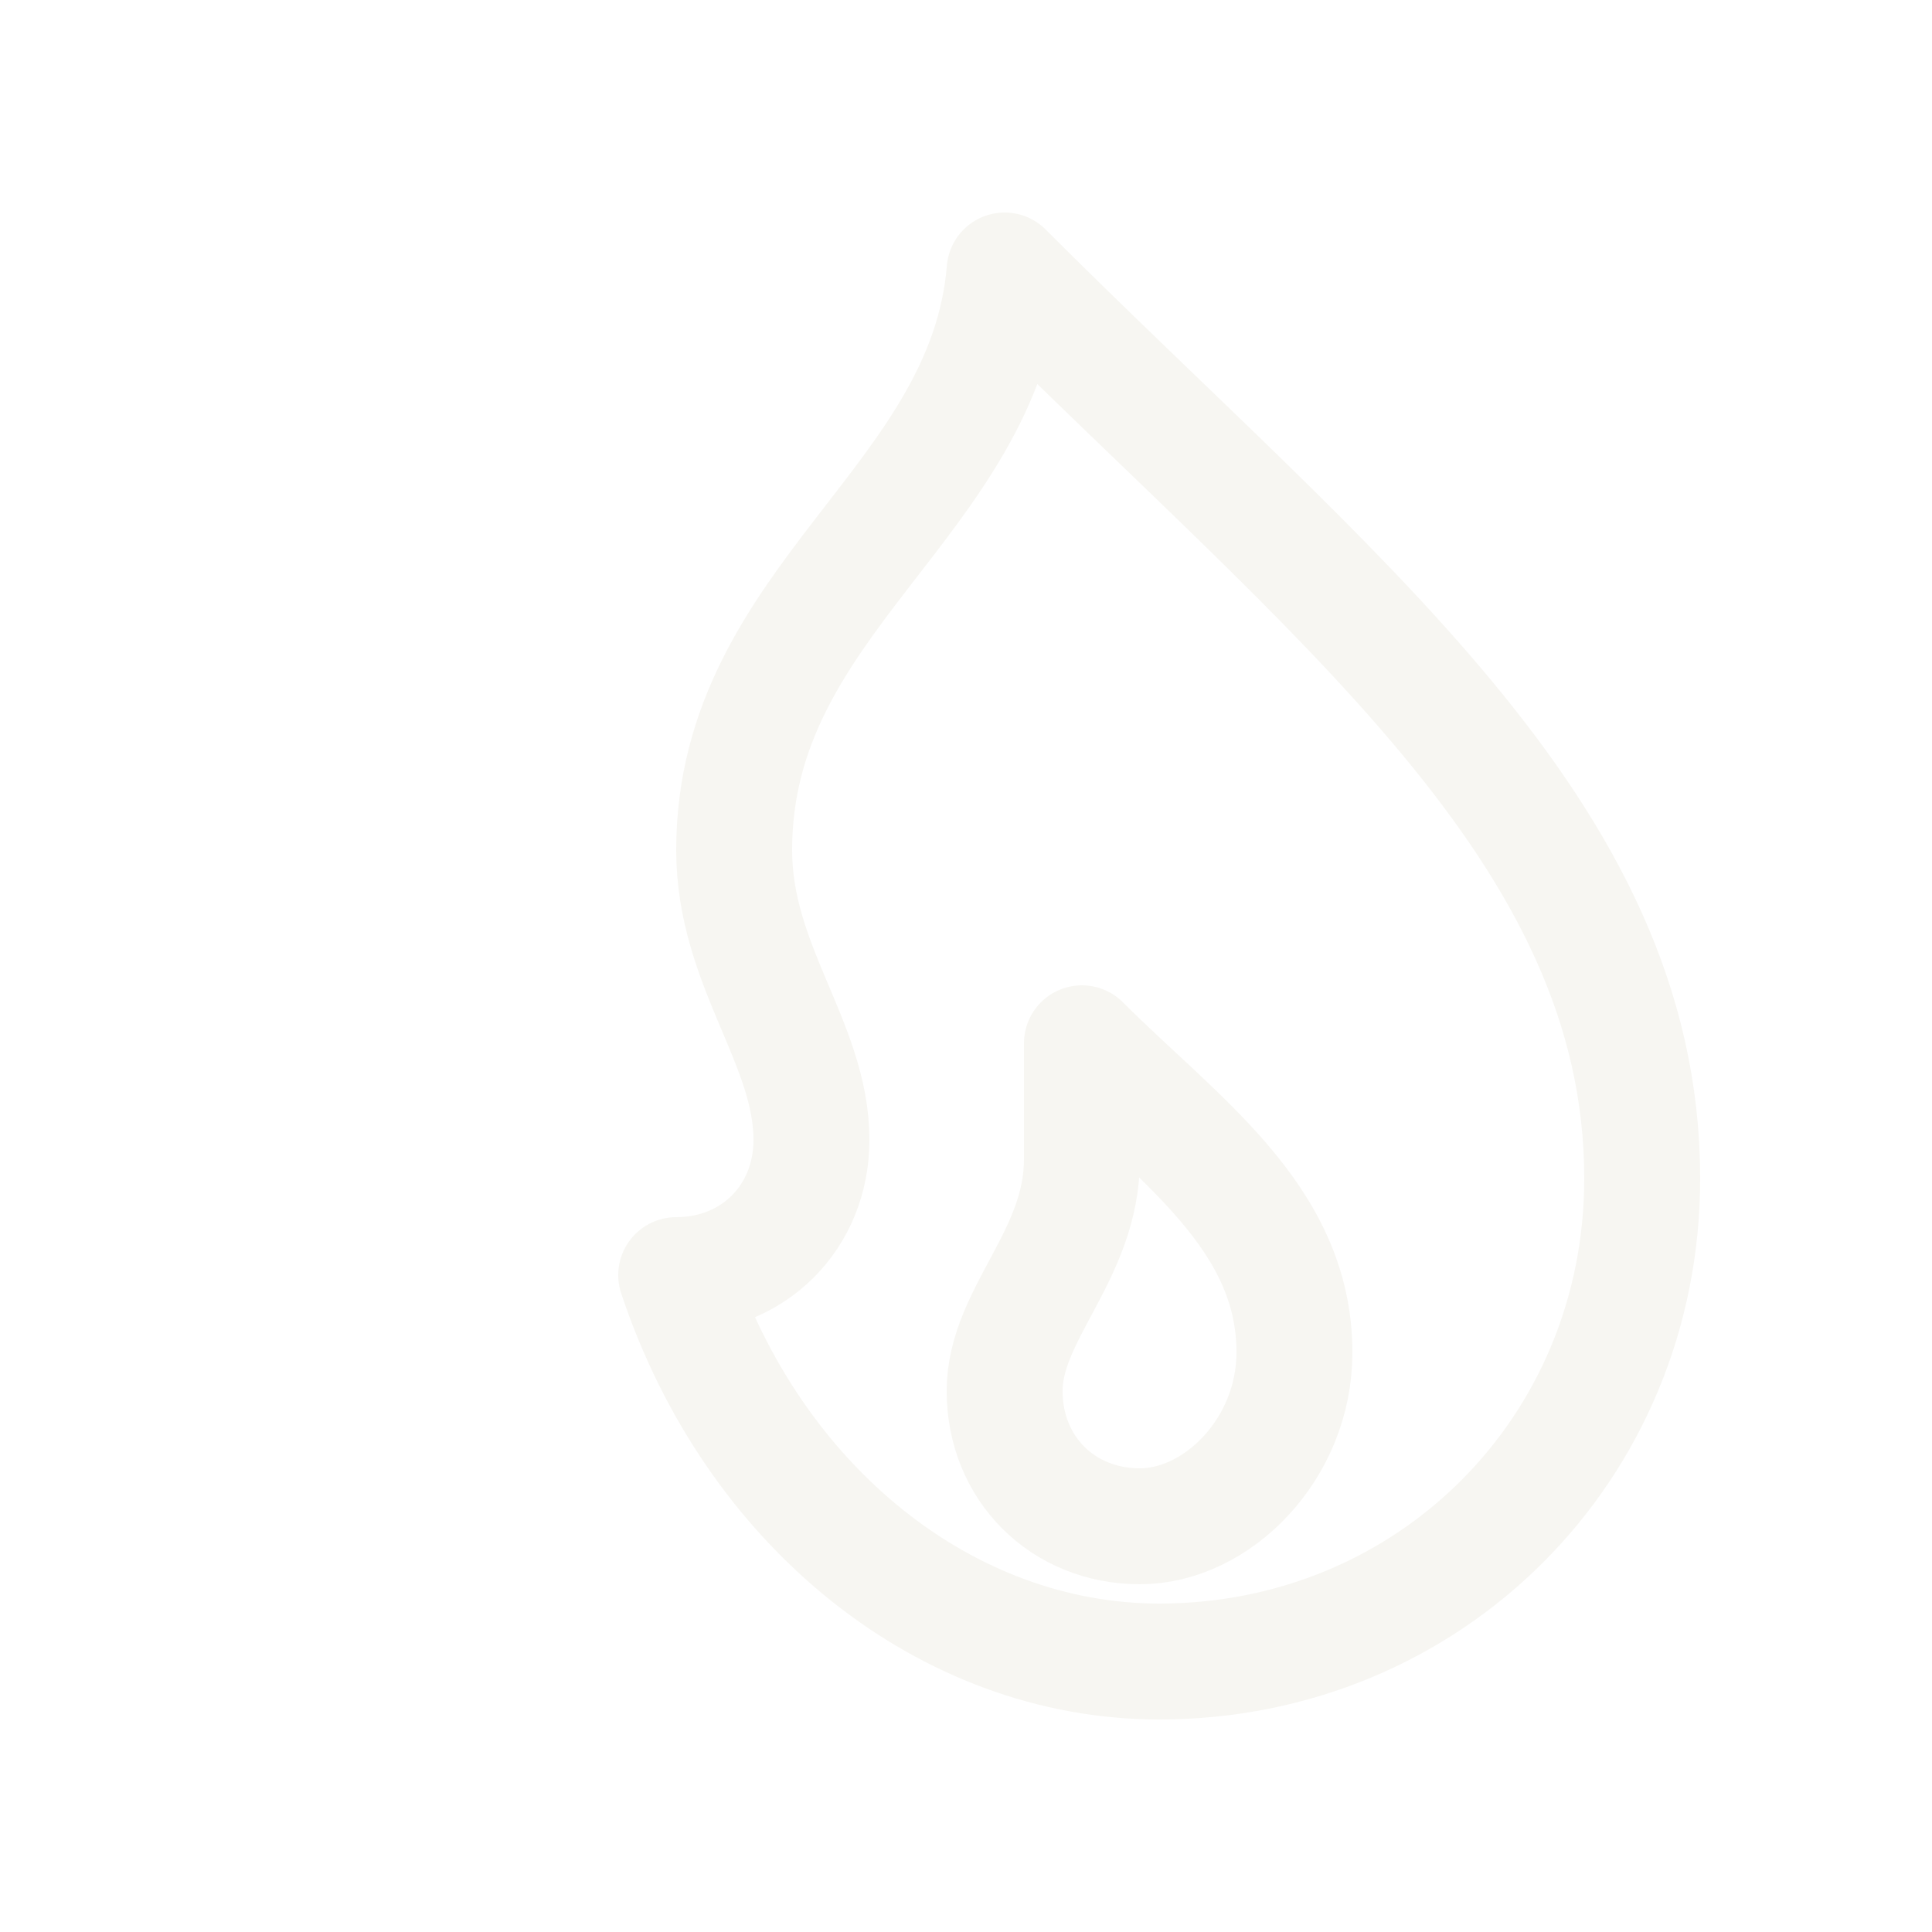
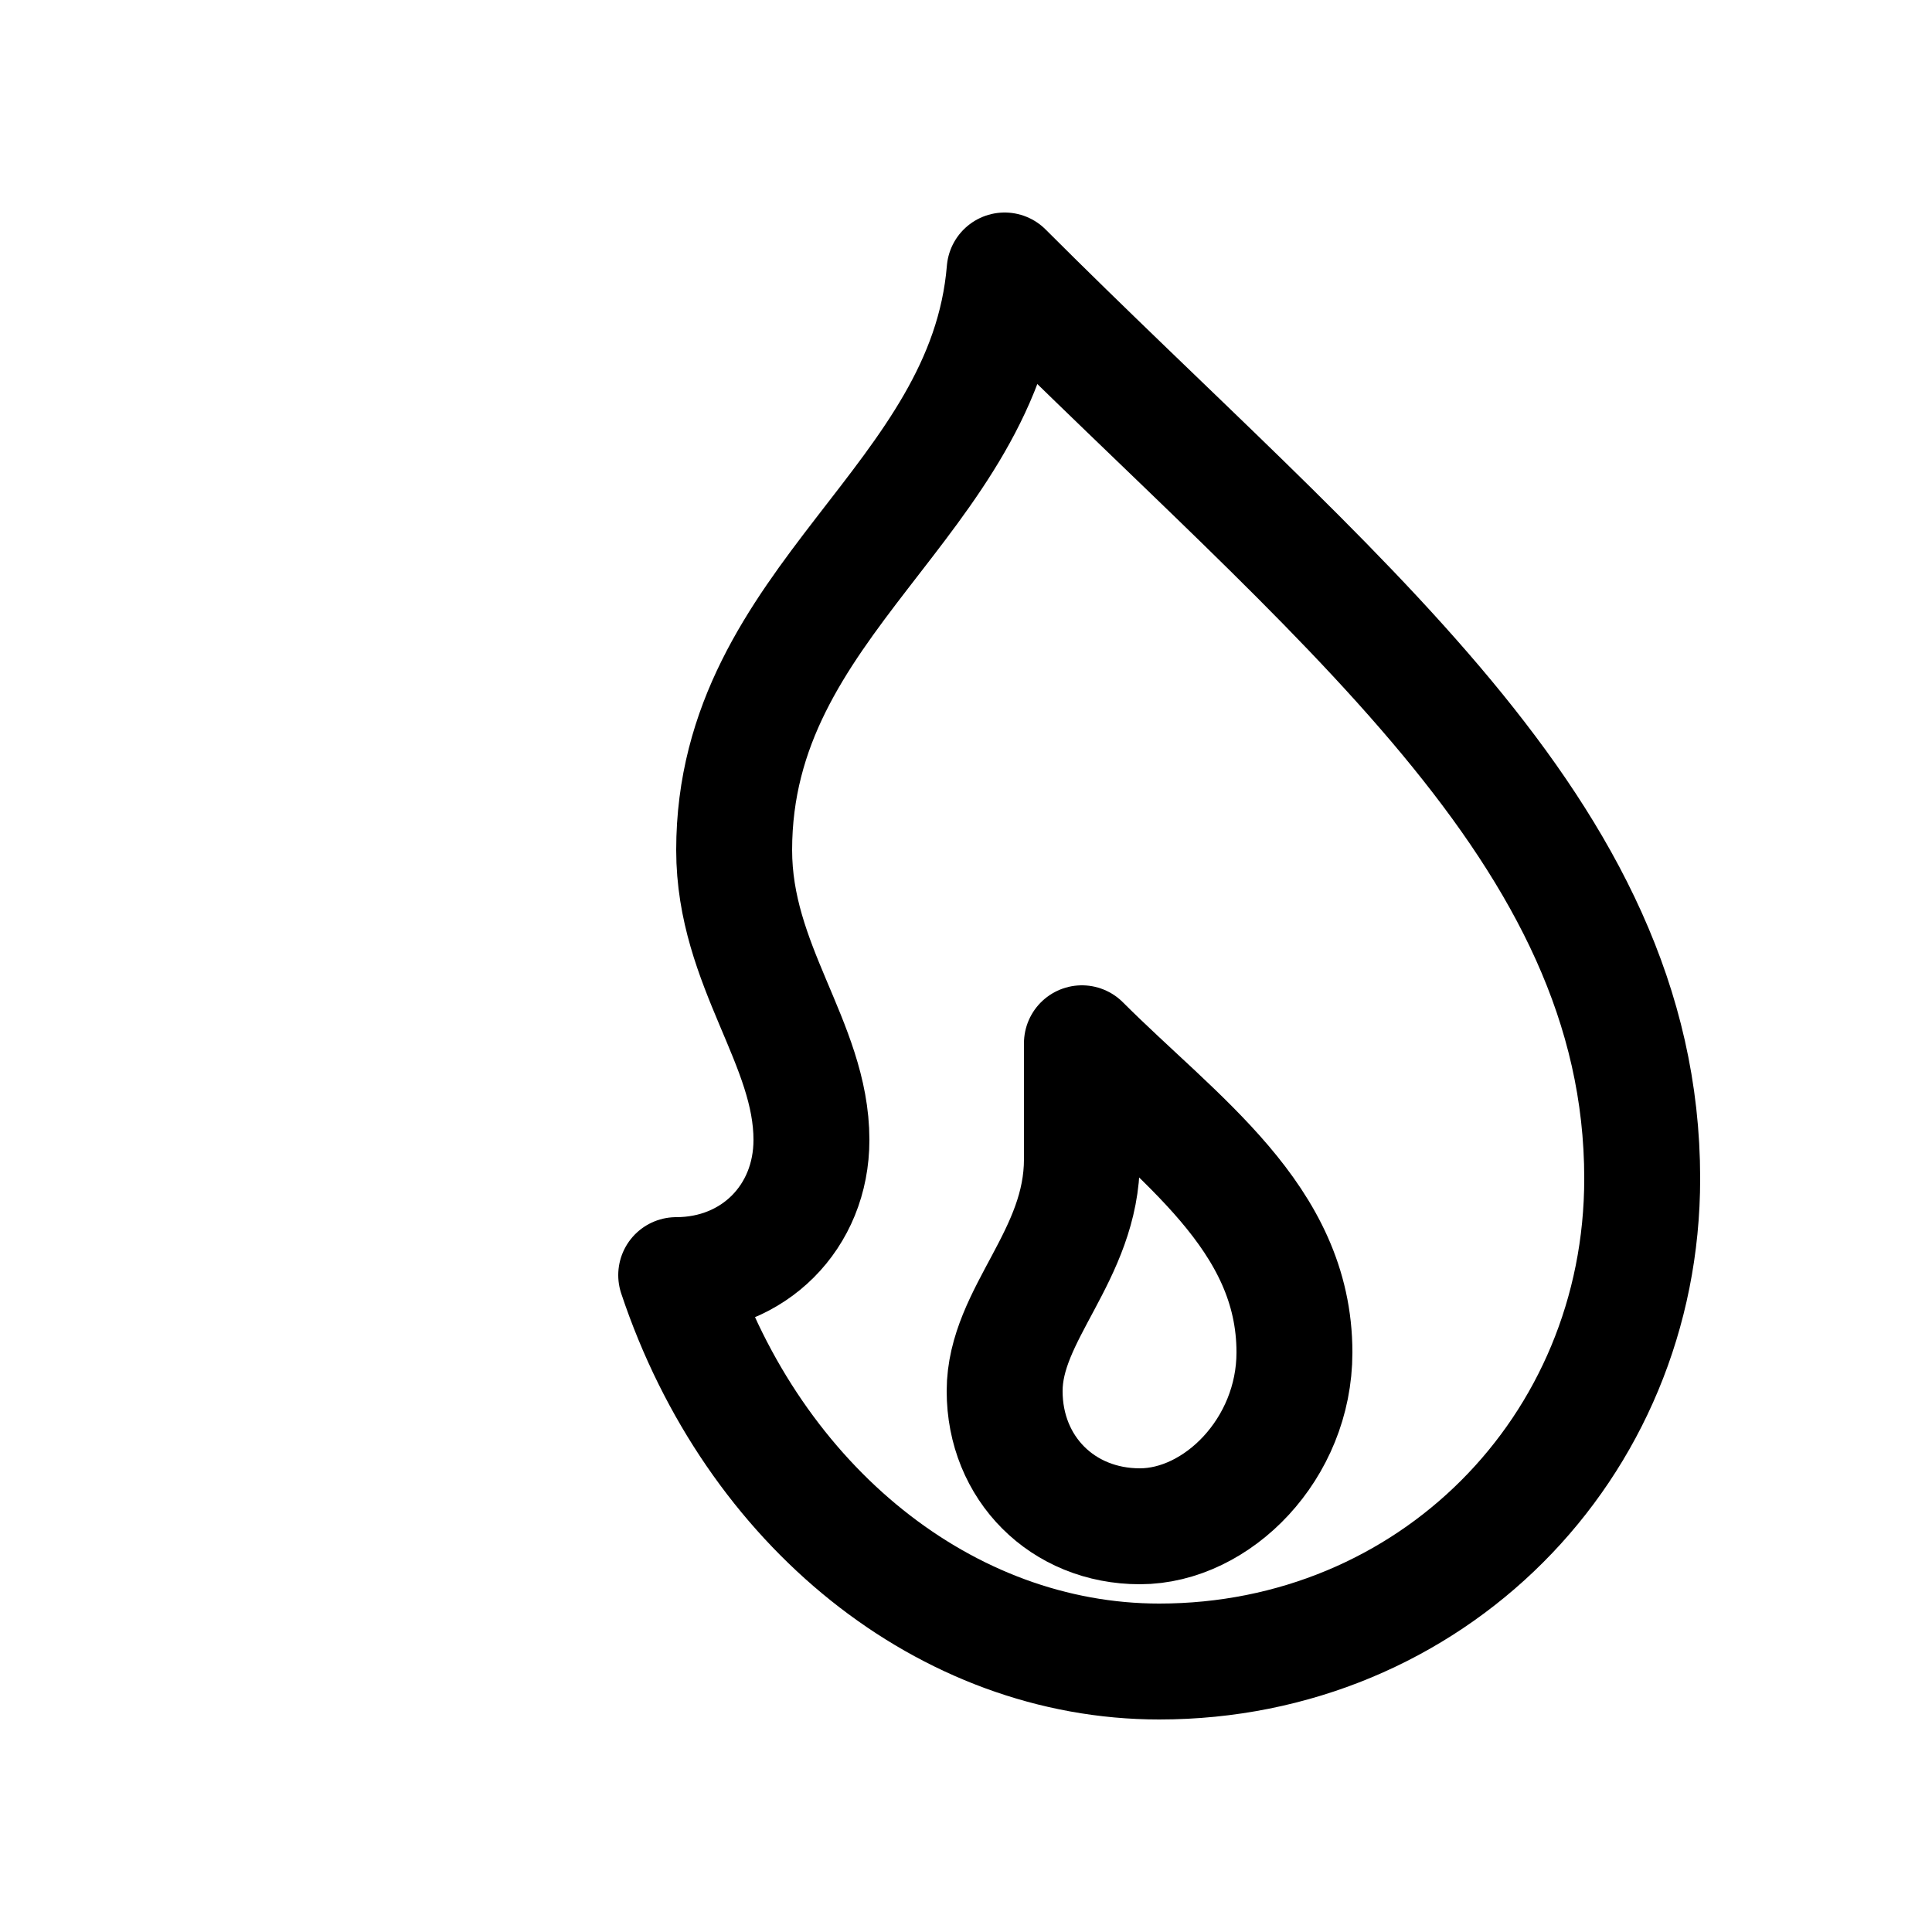
- <svg xmlns="http://www.w3.org/2000/svg" viewBox="0 0 100 100" fill="none" stroke="#F7F6F2" stroke-width="6" stroke-linecap="round" stroke-linejoin="round">
+ <svg xmlns="http://www.w3.org/2000/svg" viewBox="0 0 100 100" fill="none" stroke="currentColor" stroke-width="6" stroke-linecap="round" stroke-linejoin="round">
  <path d="M52 14c-1 12-14 17-14 30 0 6 4 10 4 15 0 4-3 7-7 7 4 12 14 20 25 20 14 0 25-11 25-25 0-18-16-30-33-47Z" />
  <path d="M56 60c0 5-4 8-4 12s3 7 7 7 8-4 8-9c0-7-6-11-11-16Z" />
</svg>
